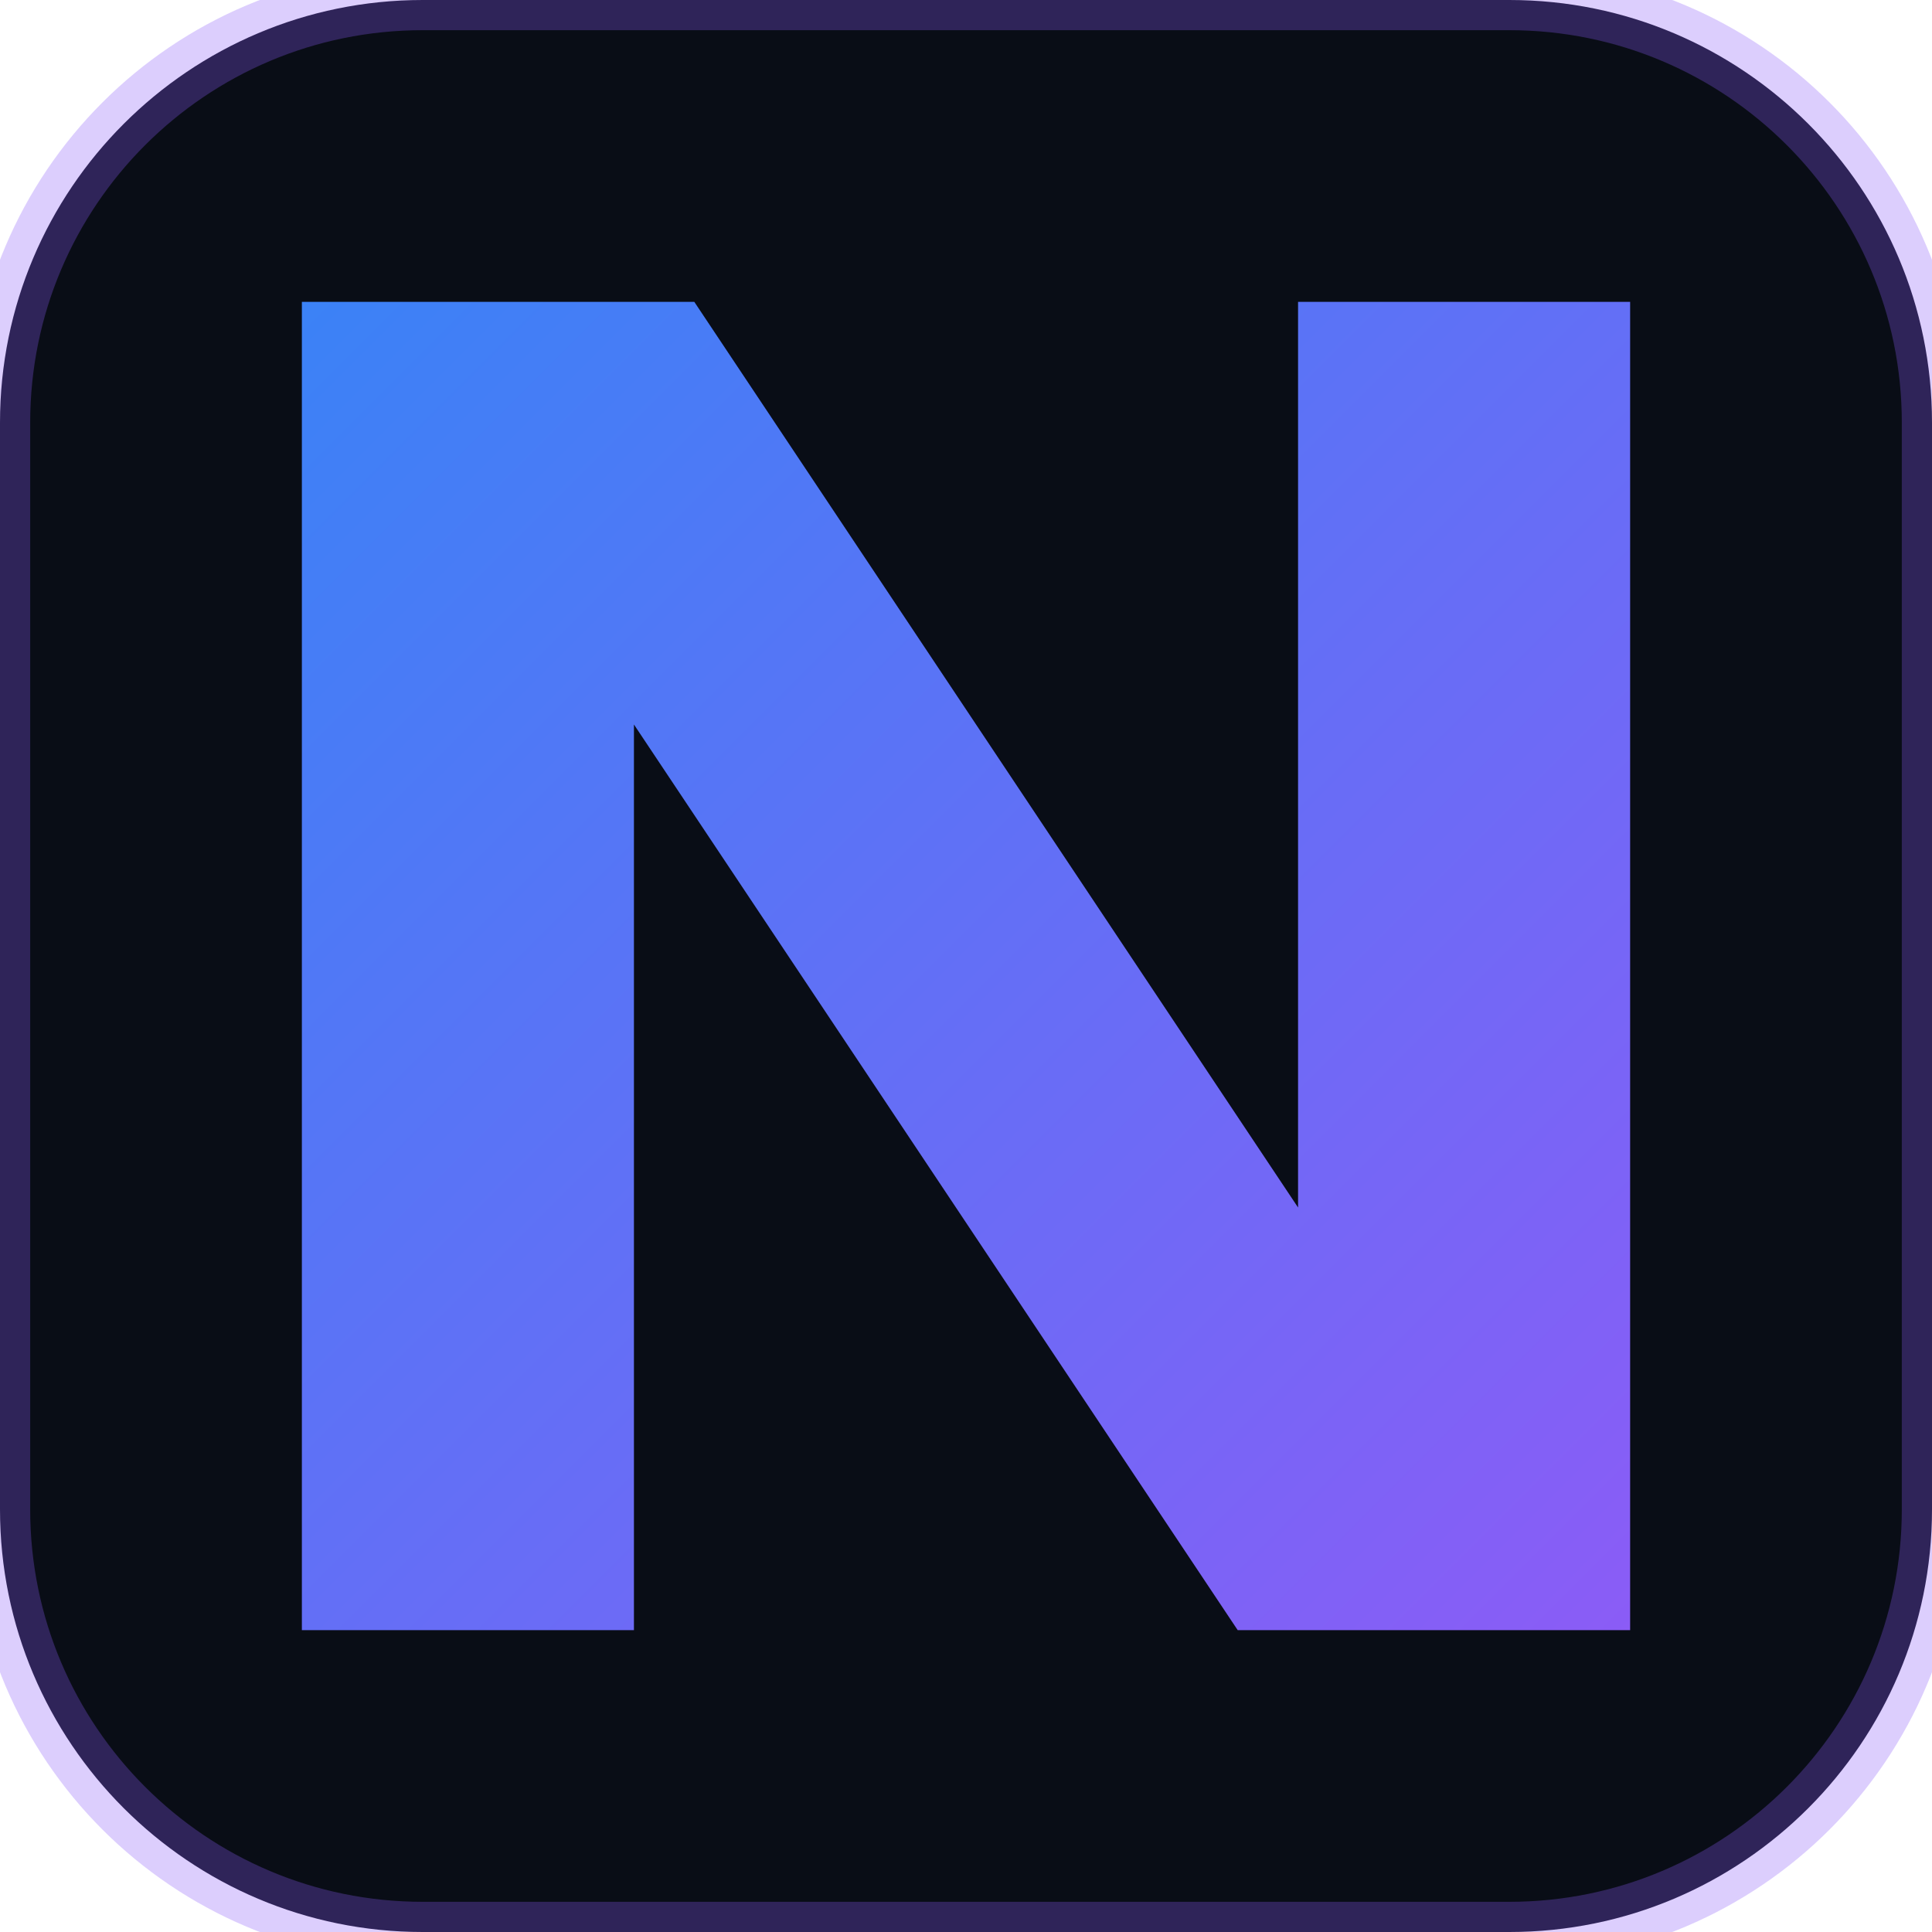
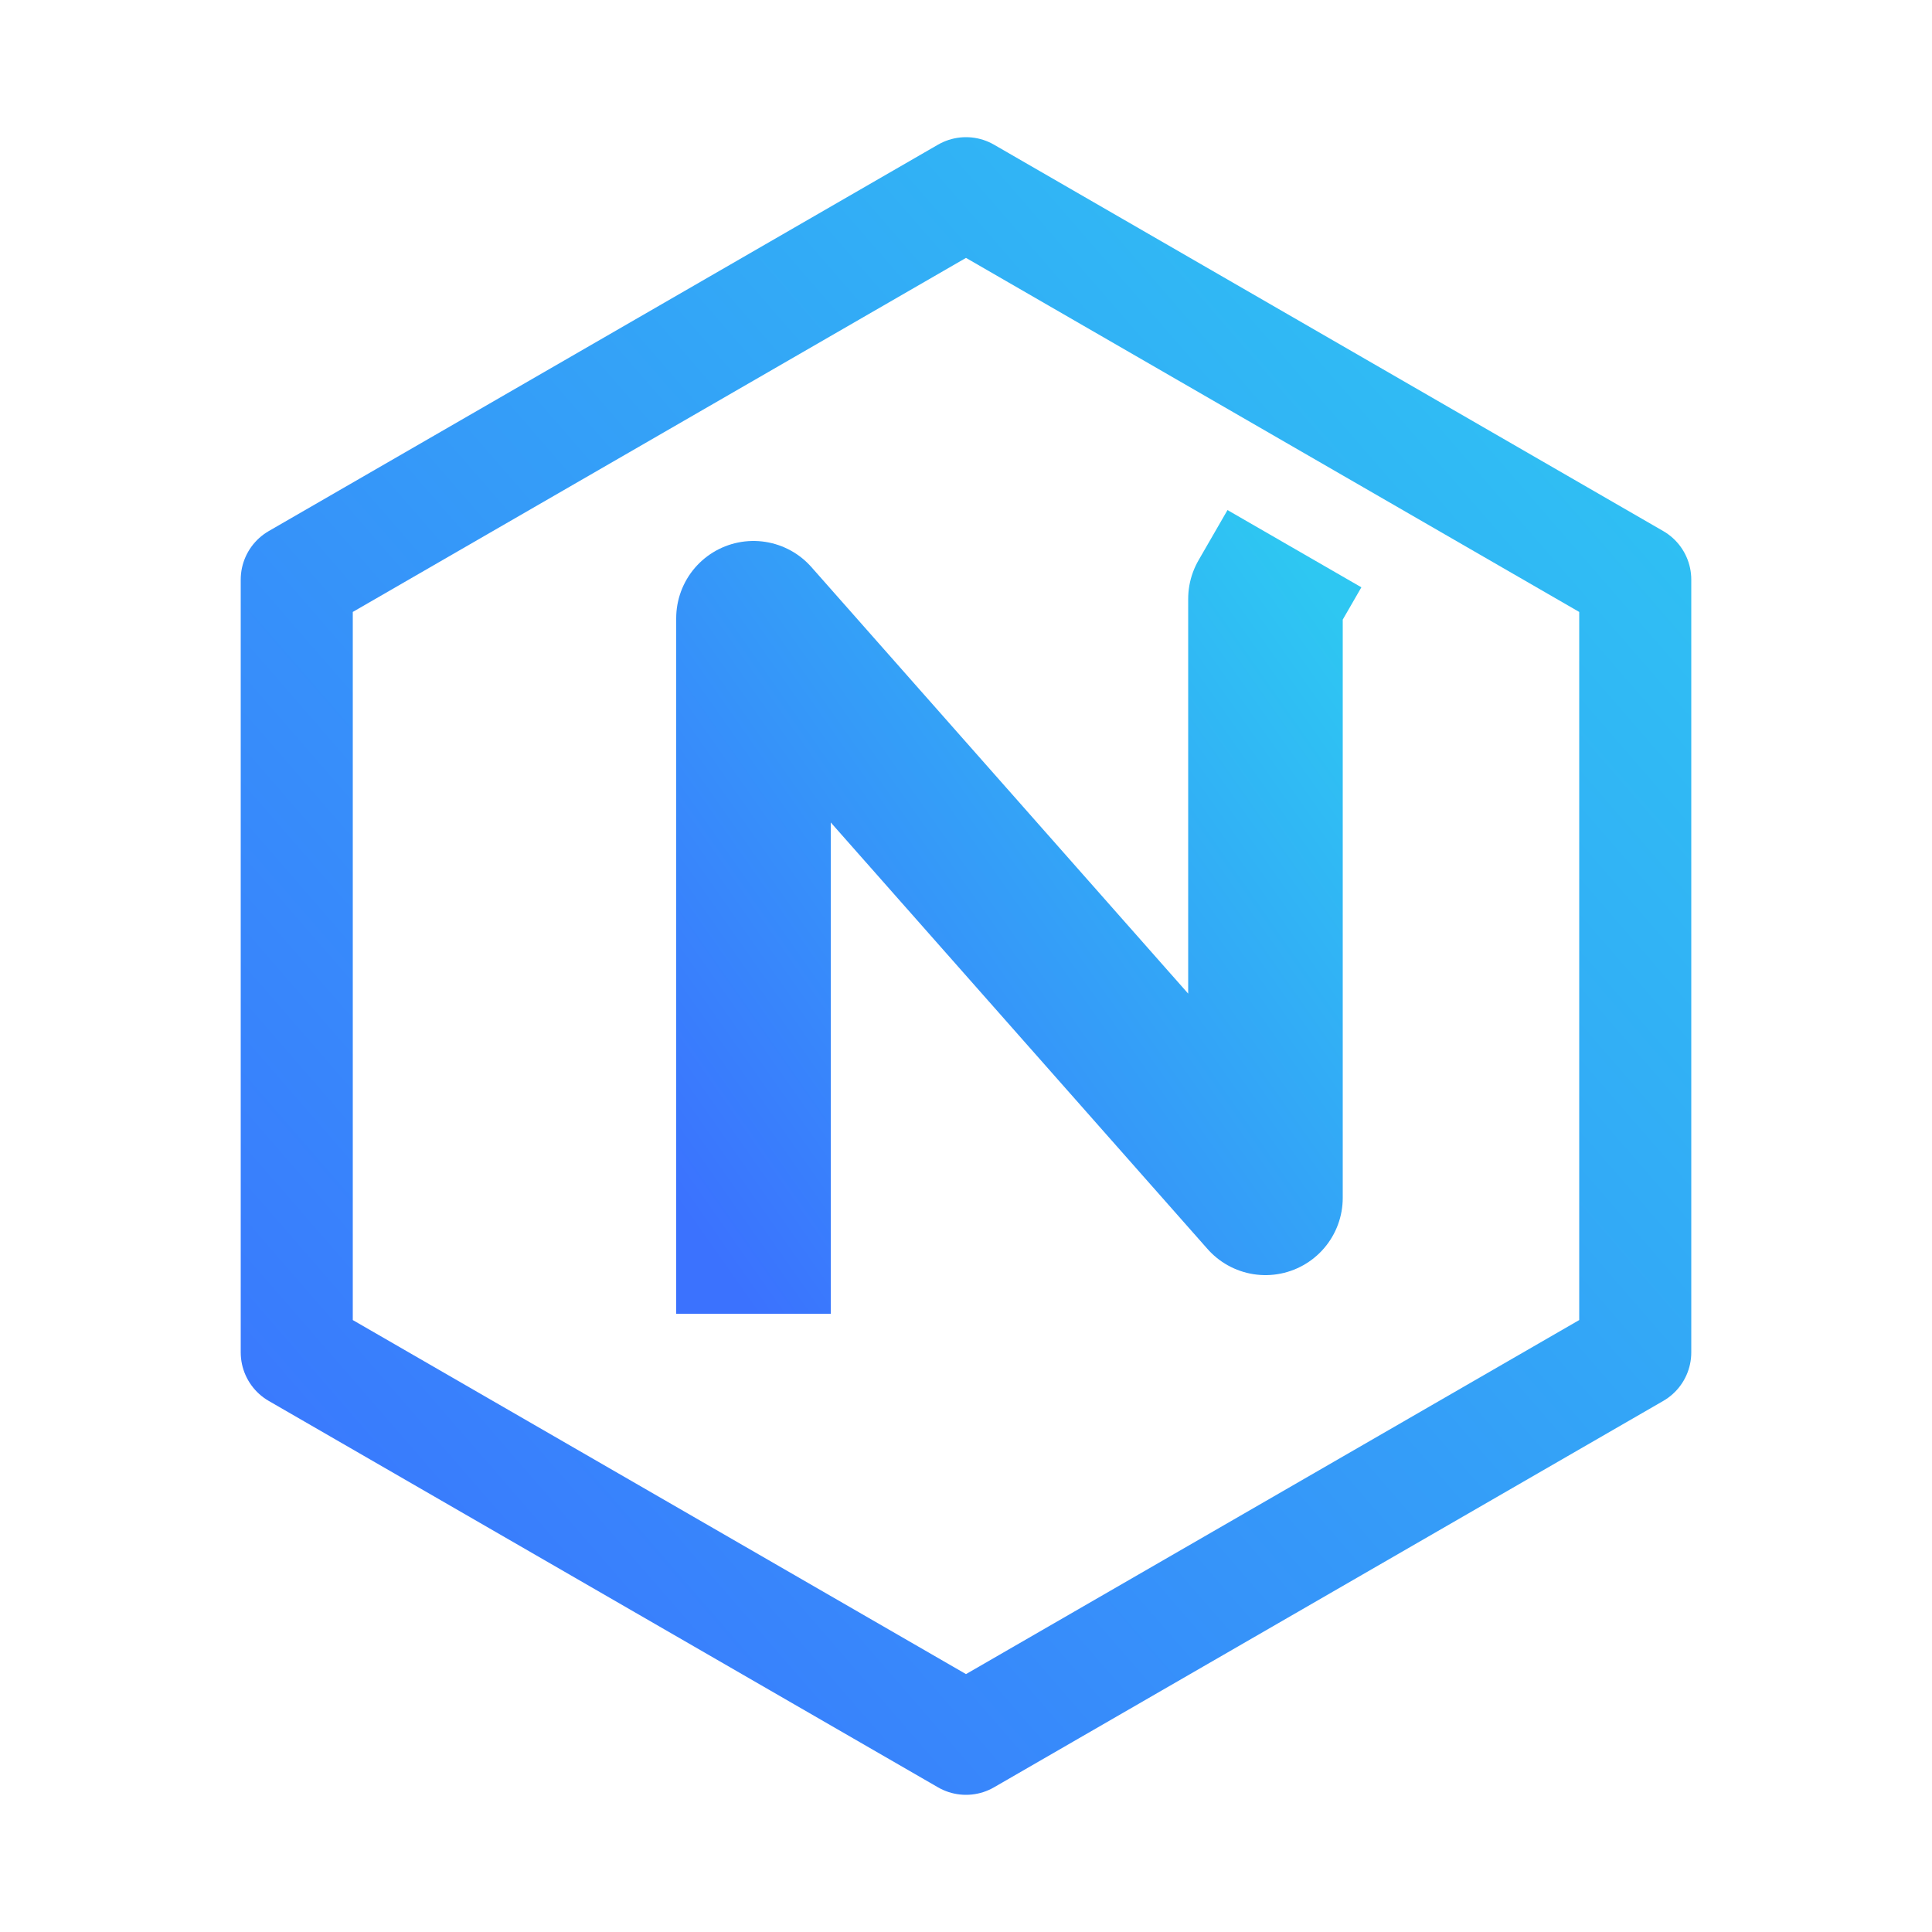
- <svg xmlns="http://www.w3.org/2000/svg" width="32" height="32" viewBox="0 0 32 32" fill="none">
+ <svg xmlns="http://www.w3.org/2000/svg" width="100" height="100" viewBox="0 0 100 100" fill="none">
  <defs>
-     <linearGradient id="ns-bv-grad" x1="0%" y1="0%" x2="100%" y2="100%">
-       <stop offset="0%" stop-color="#3B82F6" />
-       <stop offset="100%" stop-color="#8B5CF6" />
+     <linearGradient id="neelstack-brand-grad" x1="0%" y1="100%" x2="100%" y2="0%">
+       <stop offset="0%" stop-color="#3B72FE" />
+       <stop offset="100%" stop-color="#2EC7F2" />
    </linearGradient>
  </defs>
- 
-   {/* Dark Squircle Background */}
-   <rect width="32" height="32" rx="7" fill="#090D16" />
-   <rect width="32" height="32" rx="7" fill="none" stroke="rgba(139,92,246,0.3)" stroke-width="1" />
- 
-   {/* 100% Solid Continuous Geometric "N" Mark */}
-   <path d="M 5 5 H 11.5 L 21.5 20 V 5 H 27 V 27 H 20.5 L 10.5 12 V 27 H 5 V 5 Z" fill="url(#ns-bv-grad)" />
+   <path d="M50,10 L84.64,30 V70 L50,90 L15.36,70 V30 Z" fill="none" stroke="url(#neelstack-brand-grad)" stroke-width="5.8" stroke-linejoin="round" stroke-linecap="round" />
+   <path d="M39,68 V32 L65.5,62 V31 L67,28.4" fill="none" stroke="url(#neelstack-brand-grad)" stroke-width="8" stroke-linejoin="round" stroke-linecap="butt" />
</svg>
